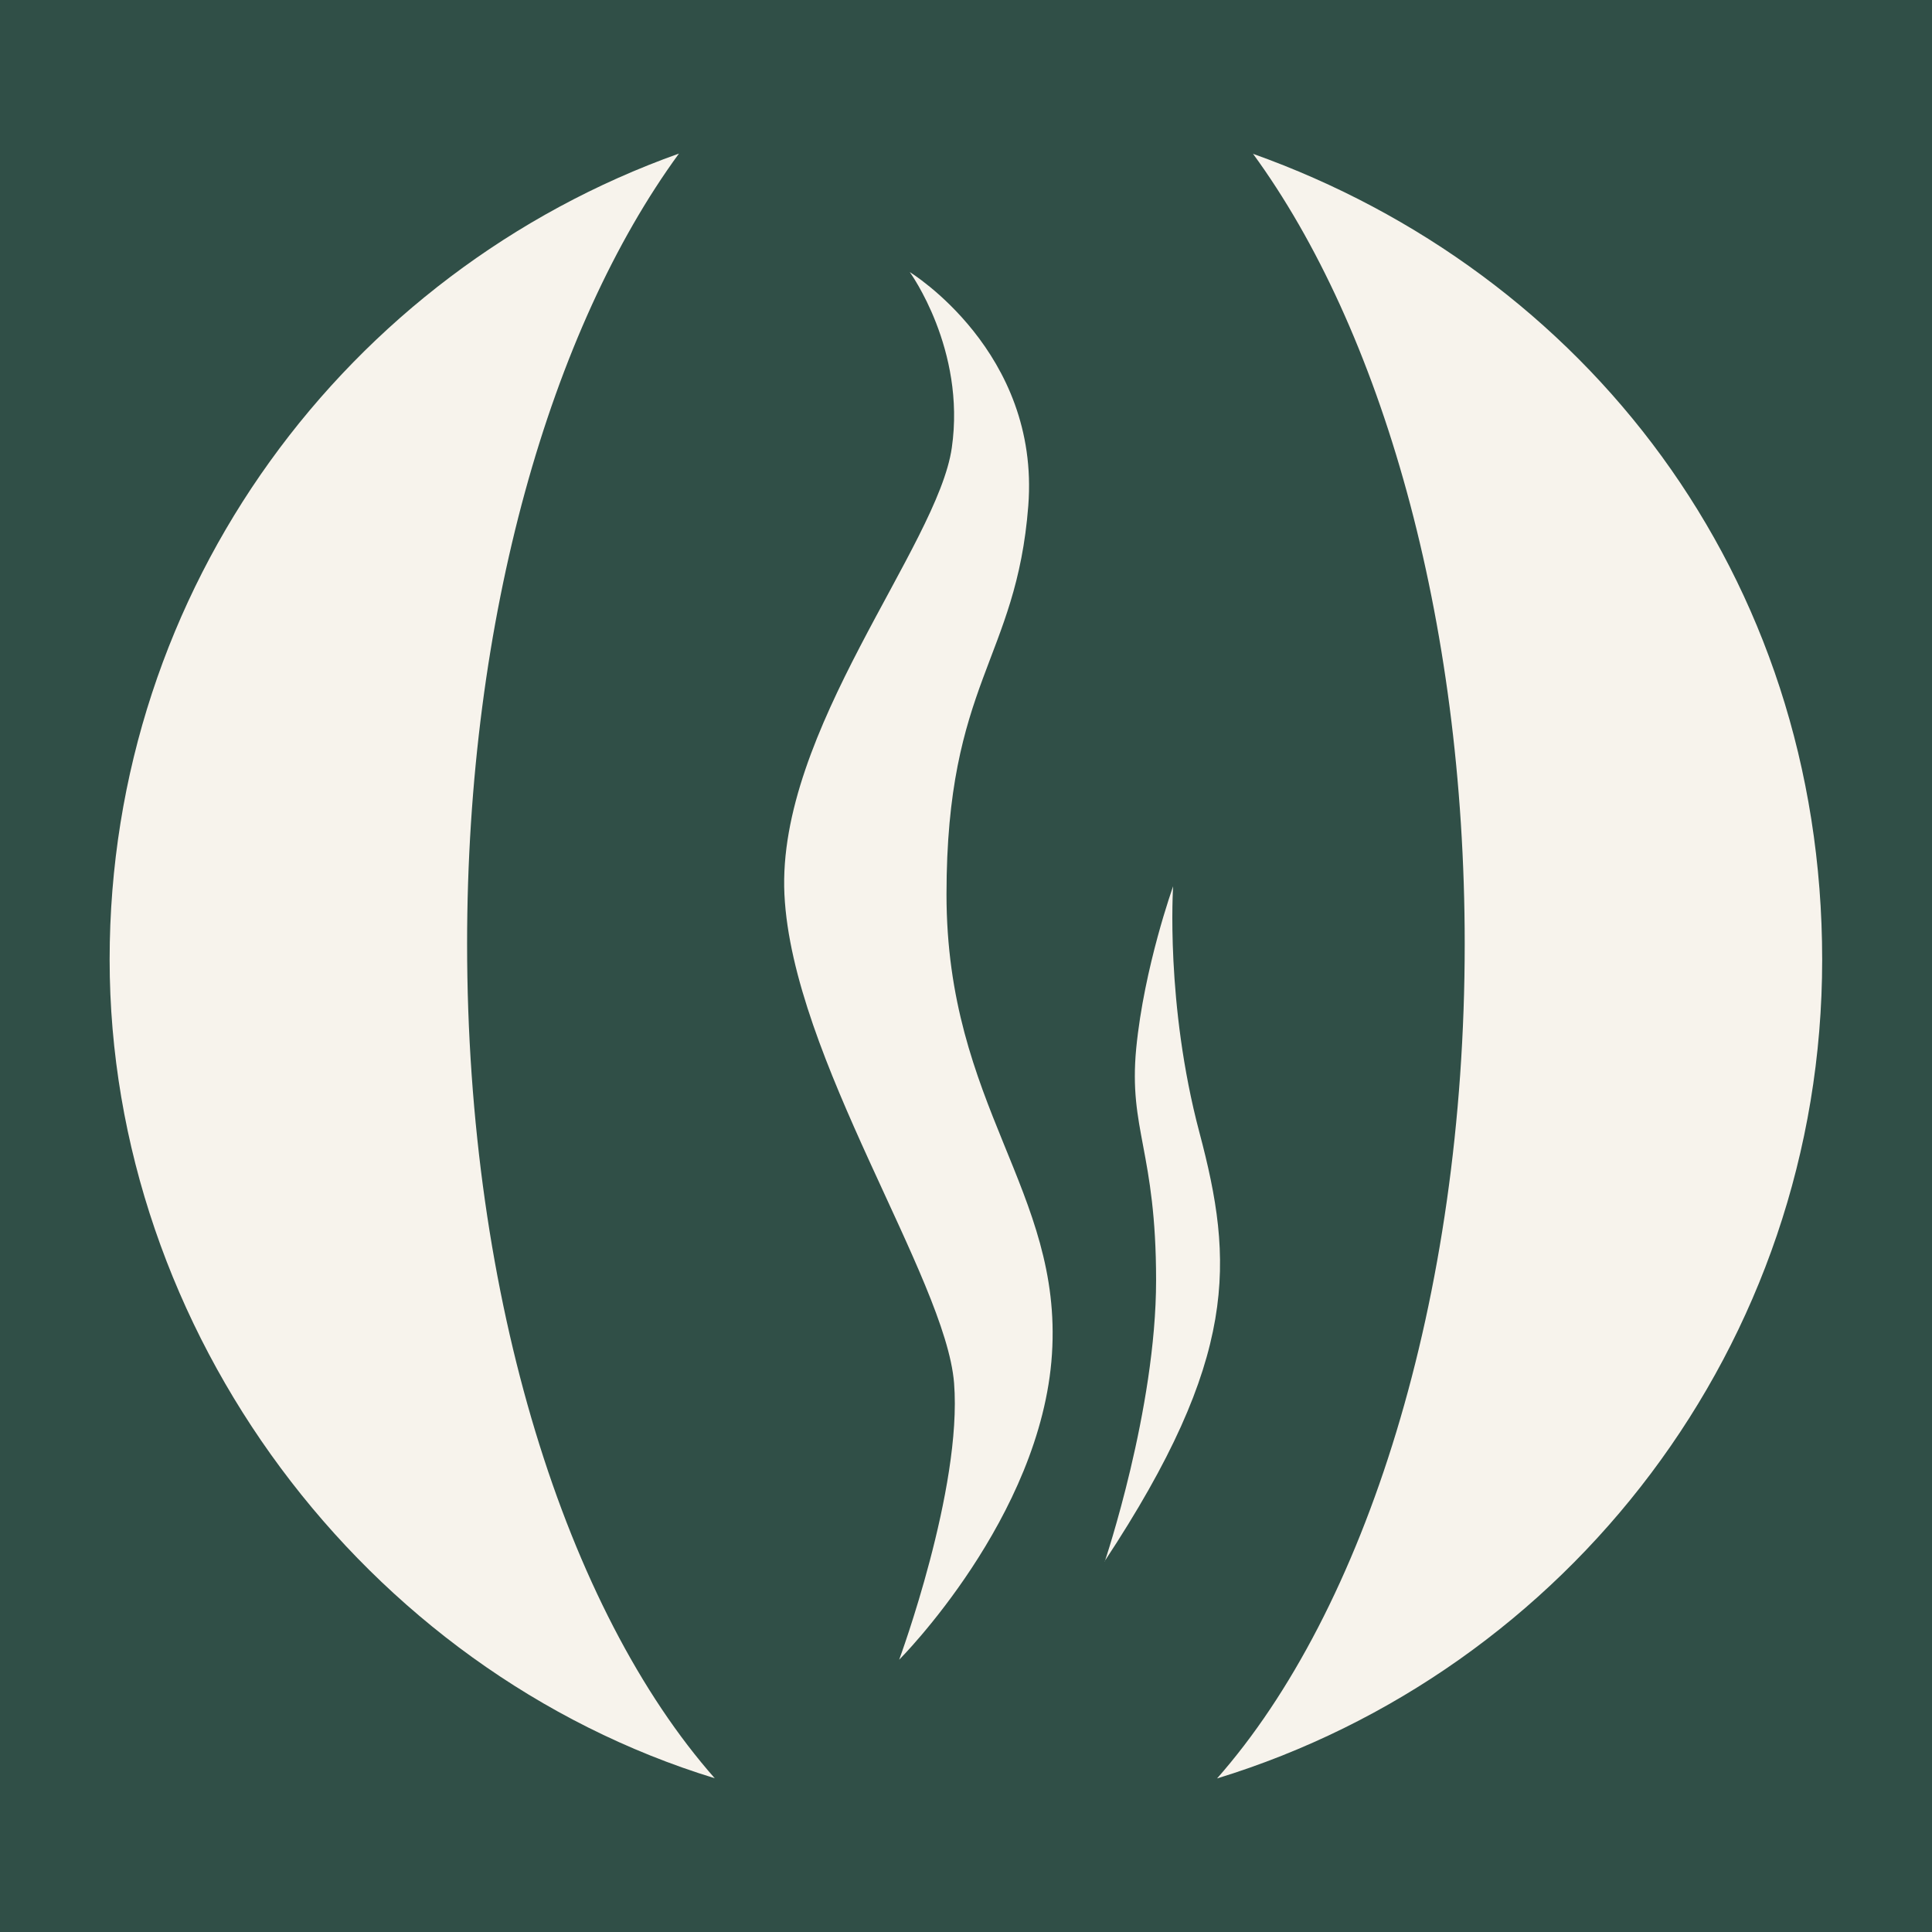
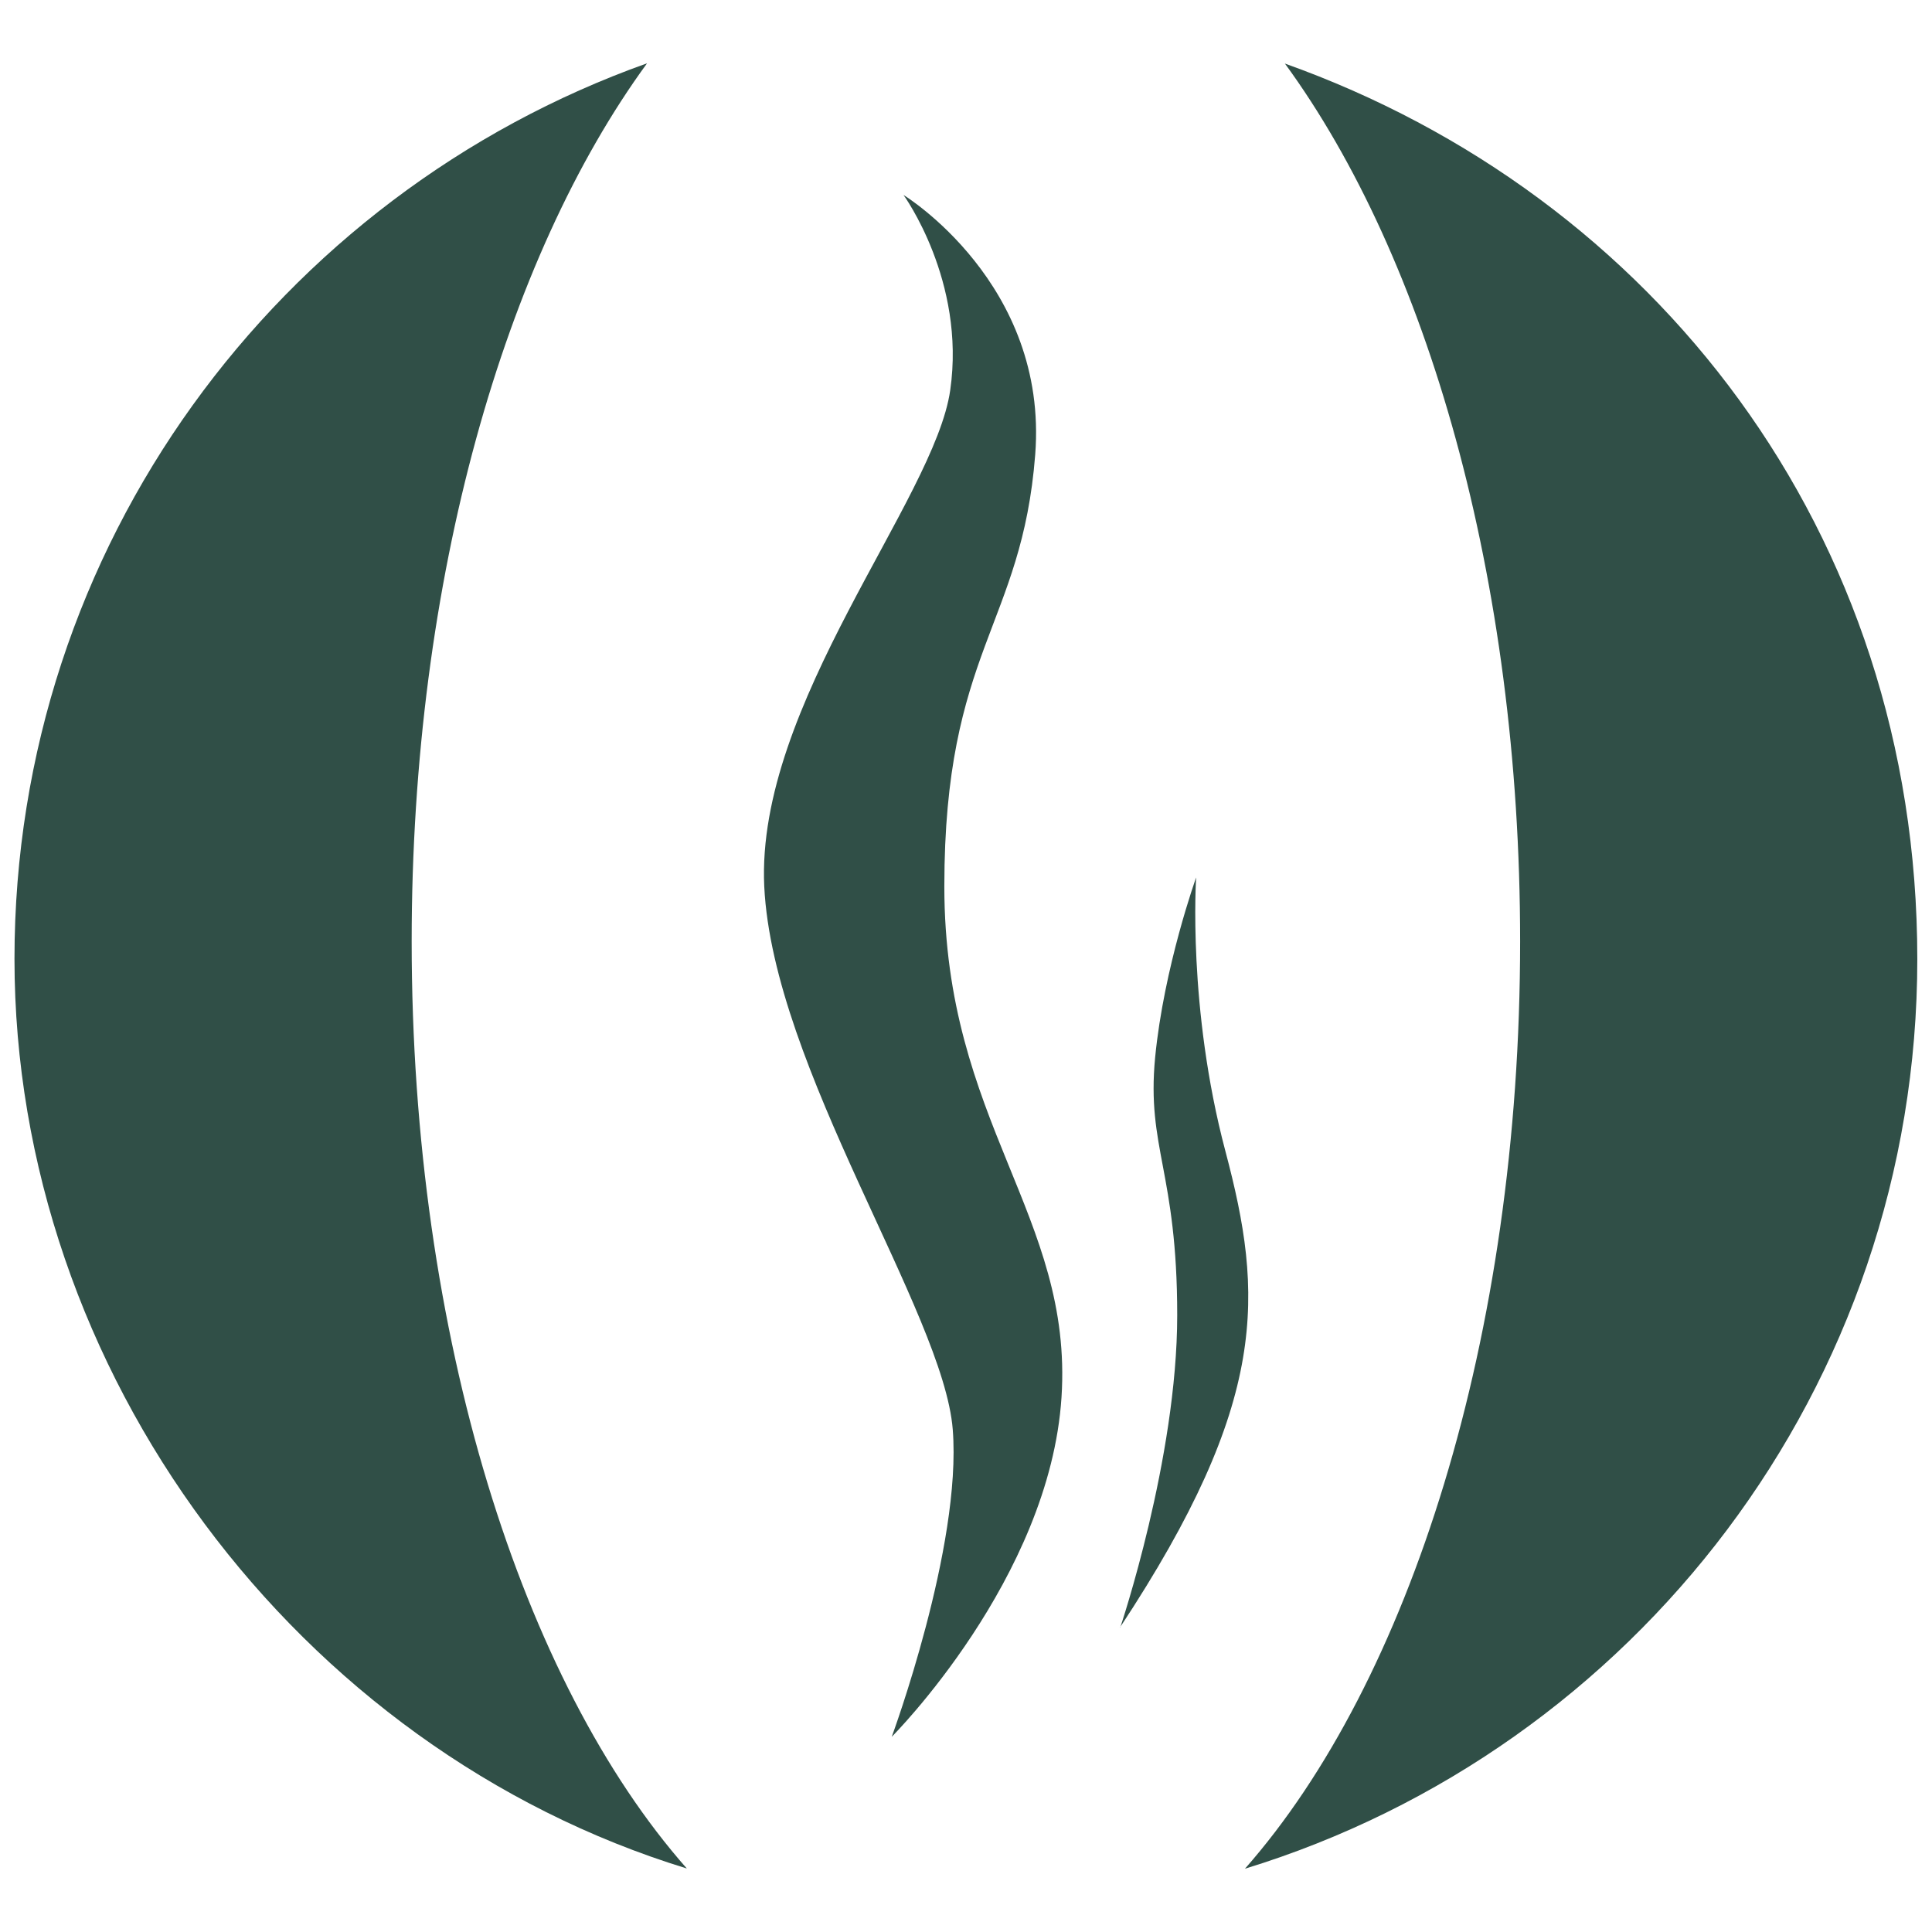
- <svg xmlns="http://www.w3.org/2000/svg" viewBox="0 0 100 100">
-   <rect width="100" height="100" fill="#304F47" />
-   <g fill="#F7F3EC" transform="translate(50 50) scale(0.98) translate(-139.05 -138.32)">
+ <svg xmlns="http://www.w3.org/2000/svg" viewBox="5 5 90 90">
+   <g fill="#304F47" transform="translate(50 50) scale(0.98) translate(-139.05 -138.32)">
    <path d="M136.08,101.67s2.97,4.08,2.22,9.28c-.74,5.2-9.25,14.96-8.84,23.59.42,8.63,8.52,20.25,8.96,25.81.44,5.57-2.9,14.61-2.9,14.61,0,0,7.51-7.51,8.07-16.14.56-8.63-5.57-13.08-5.57-24.28s3.69-12.39,4.32-20.53c.63-8.14-6.26-12.34-6.26-12.34" />
    <path d="M146.38,169.77s2.71-8.03,2.71-14.85-1.46-7.94-1.05-12.25c.42-4.31,1.95-8.56,1.95-8.56,0,0-.42,6.19,1.39,13.01,1.81,6.82,2.09,11.88-5.01,22.64" />
    <path d="M112.7,137.15c0-17.26,4.43-32.49,11.19-41.74-17.51,6.24-30.07,22.92-30.07,42.57s13.46,37.57,31.96,43.24c-7.82-8.86-13.08-25.26-13.08-44.08" />
    <path d="M154.2,95.41c6.76,9.24,11.19,24.47,11.19,41.74,0,18.82-5.27,35.22-13.08,44.08,18.5-5.67,31.96-22.88,31.96-43.24s-12.56-36.33-30.07-42.57" />
  </g>
</svg>
